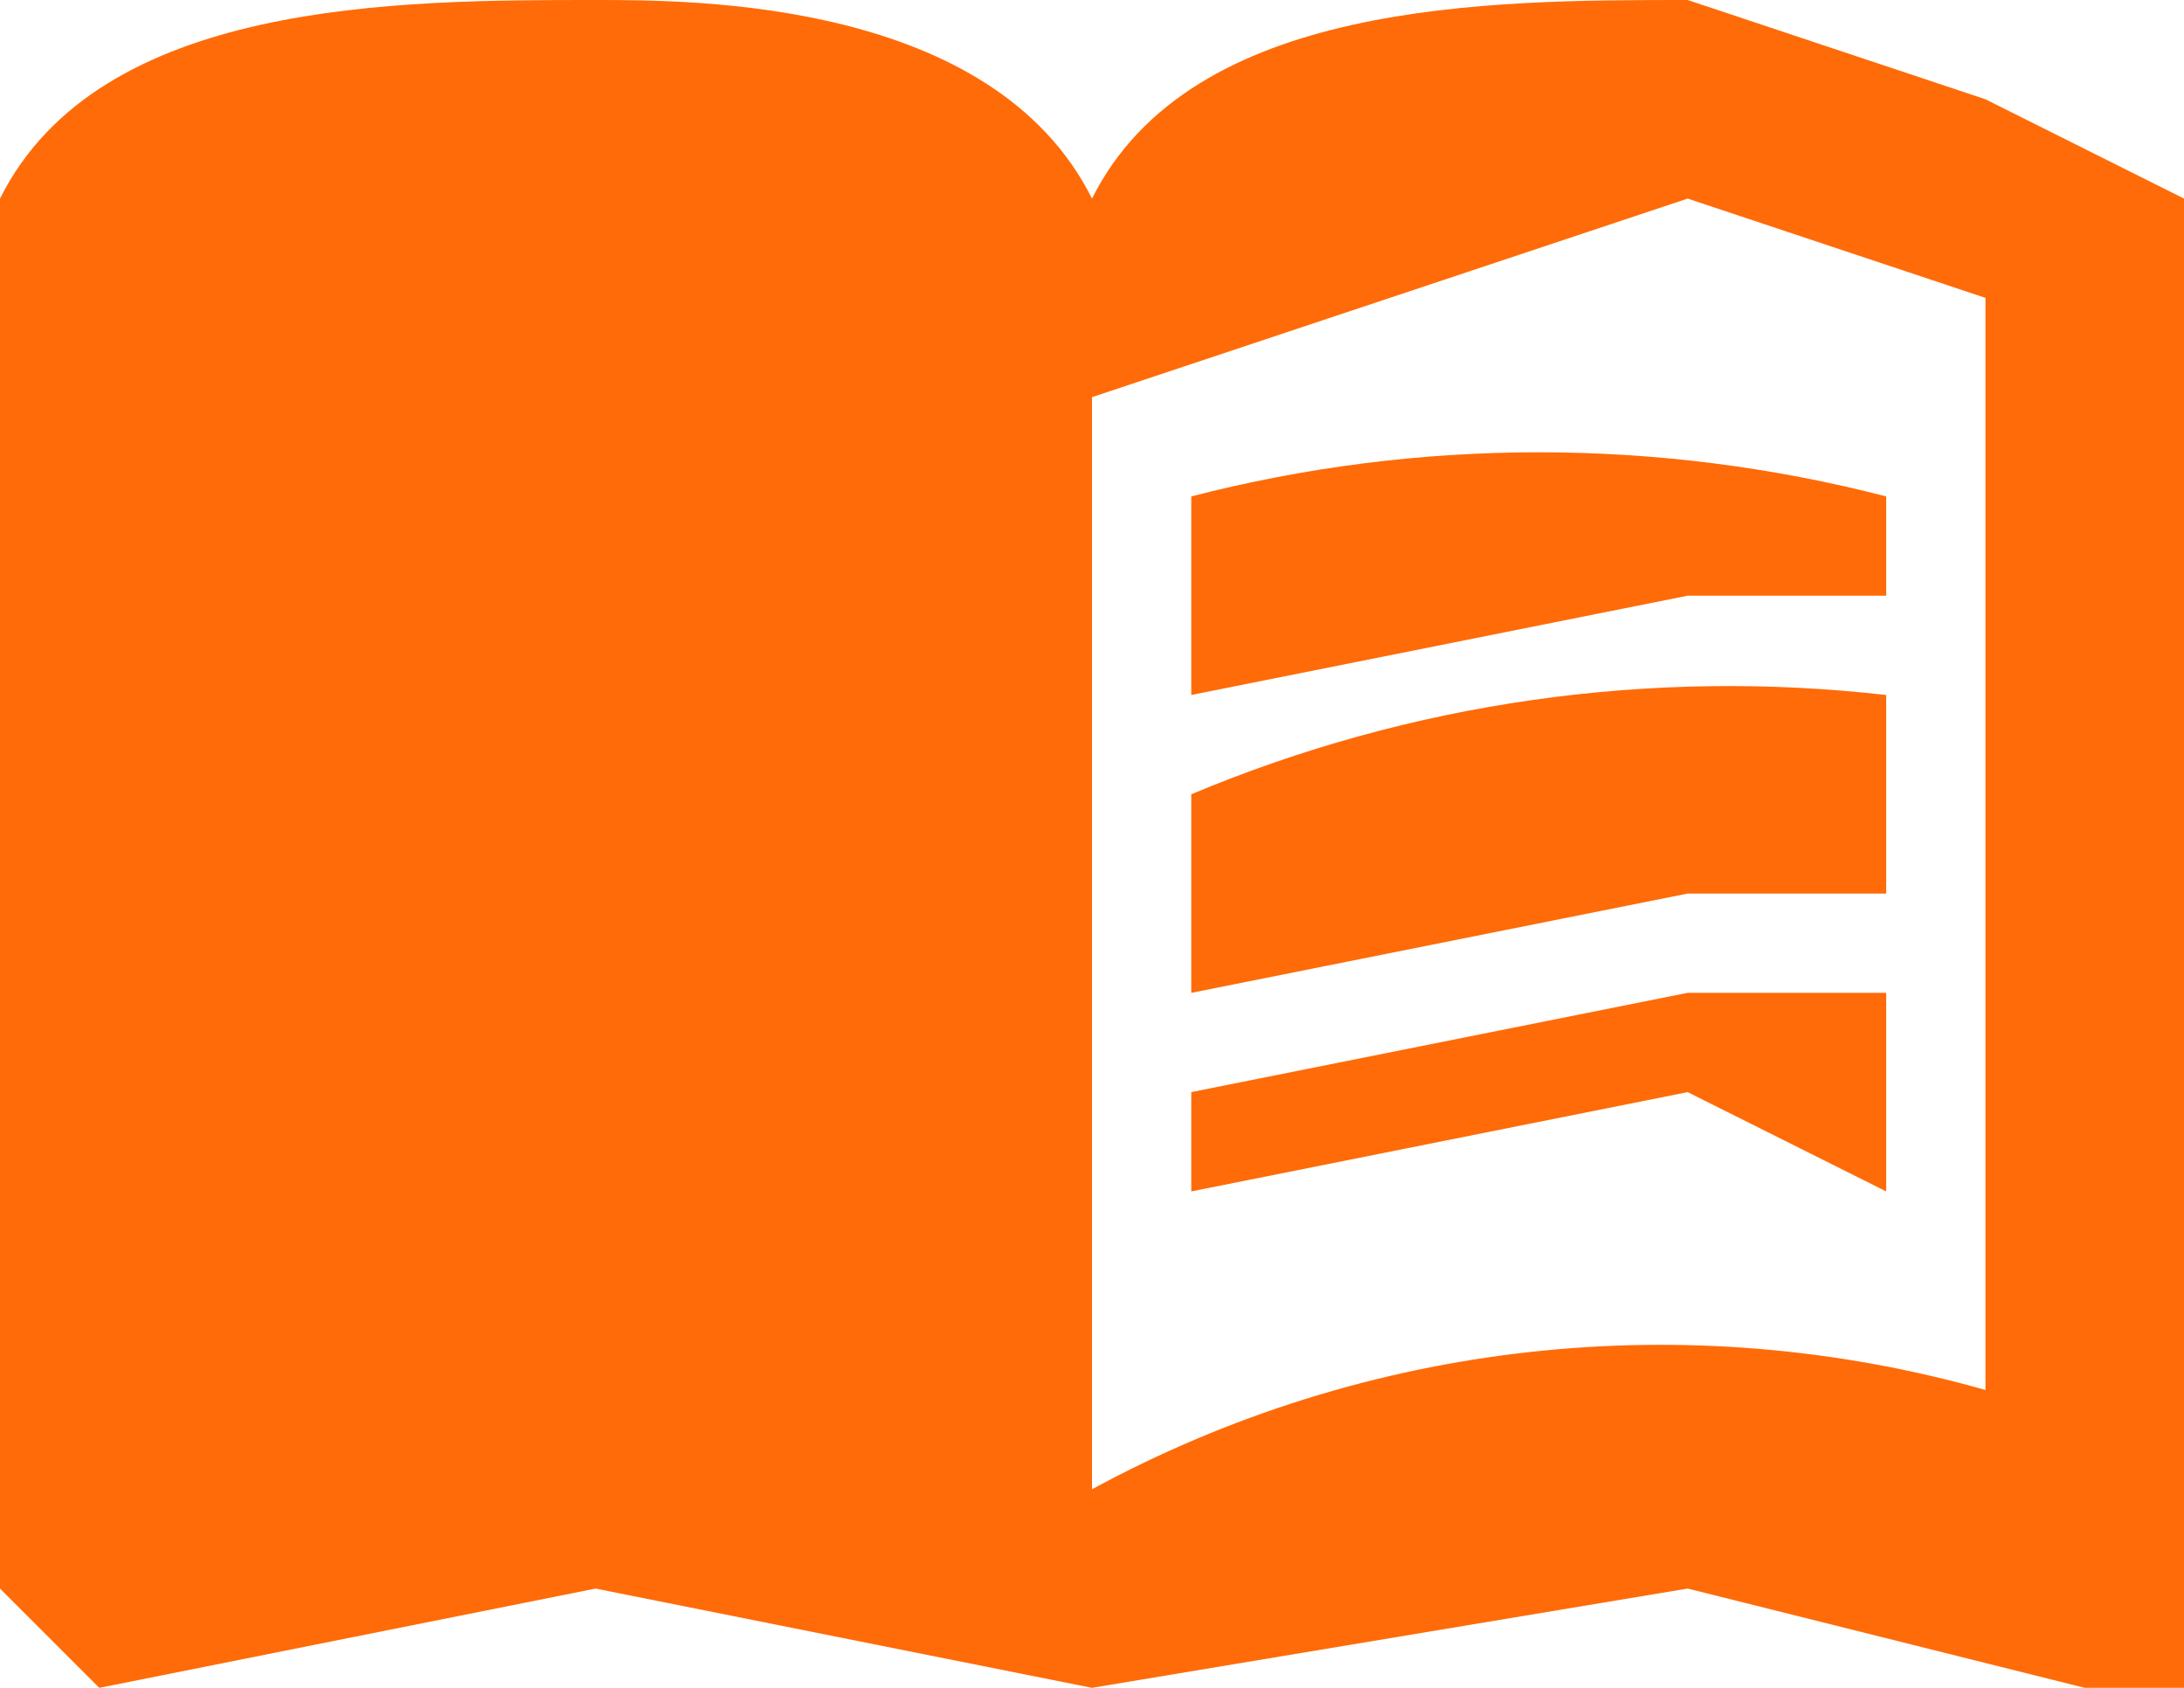
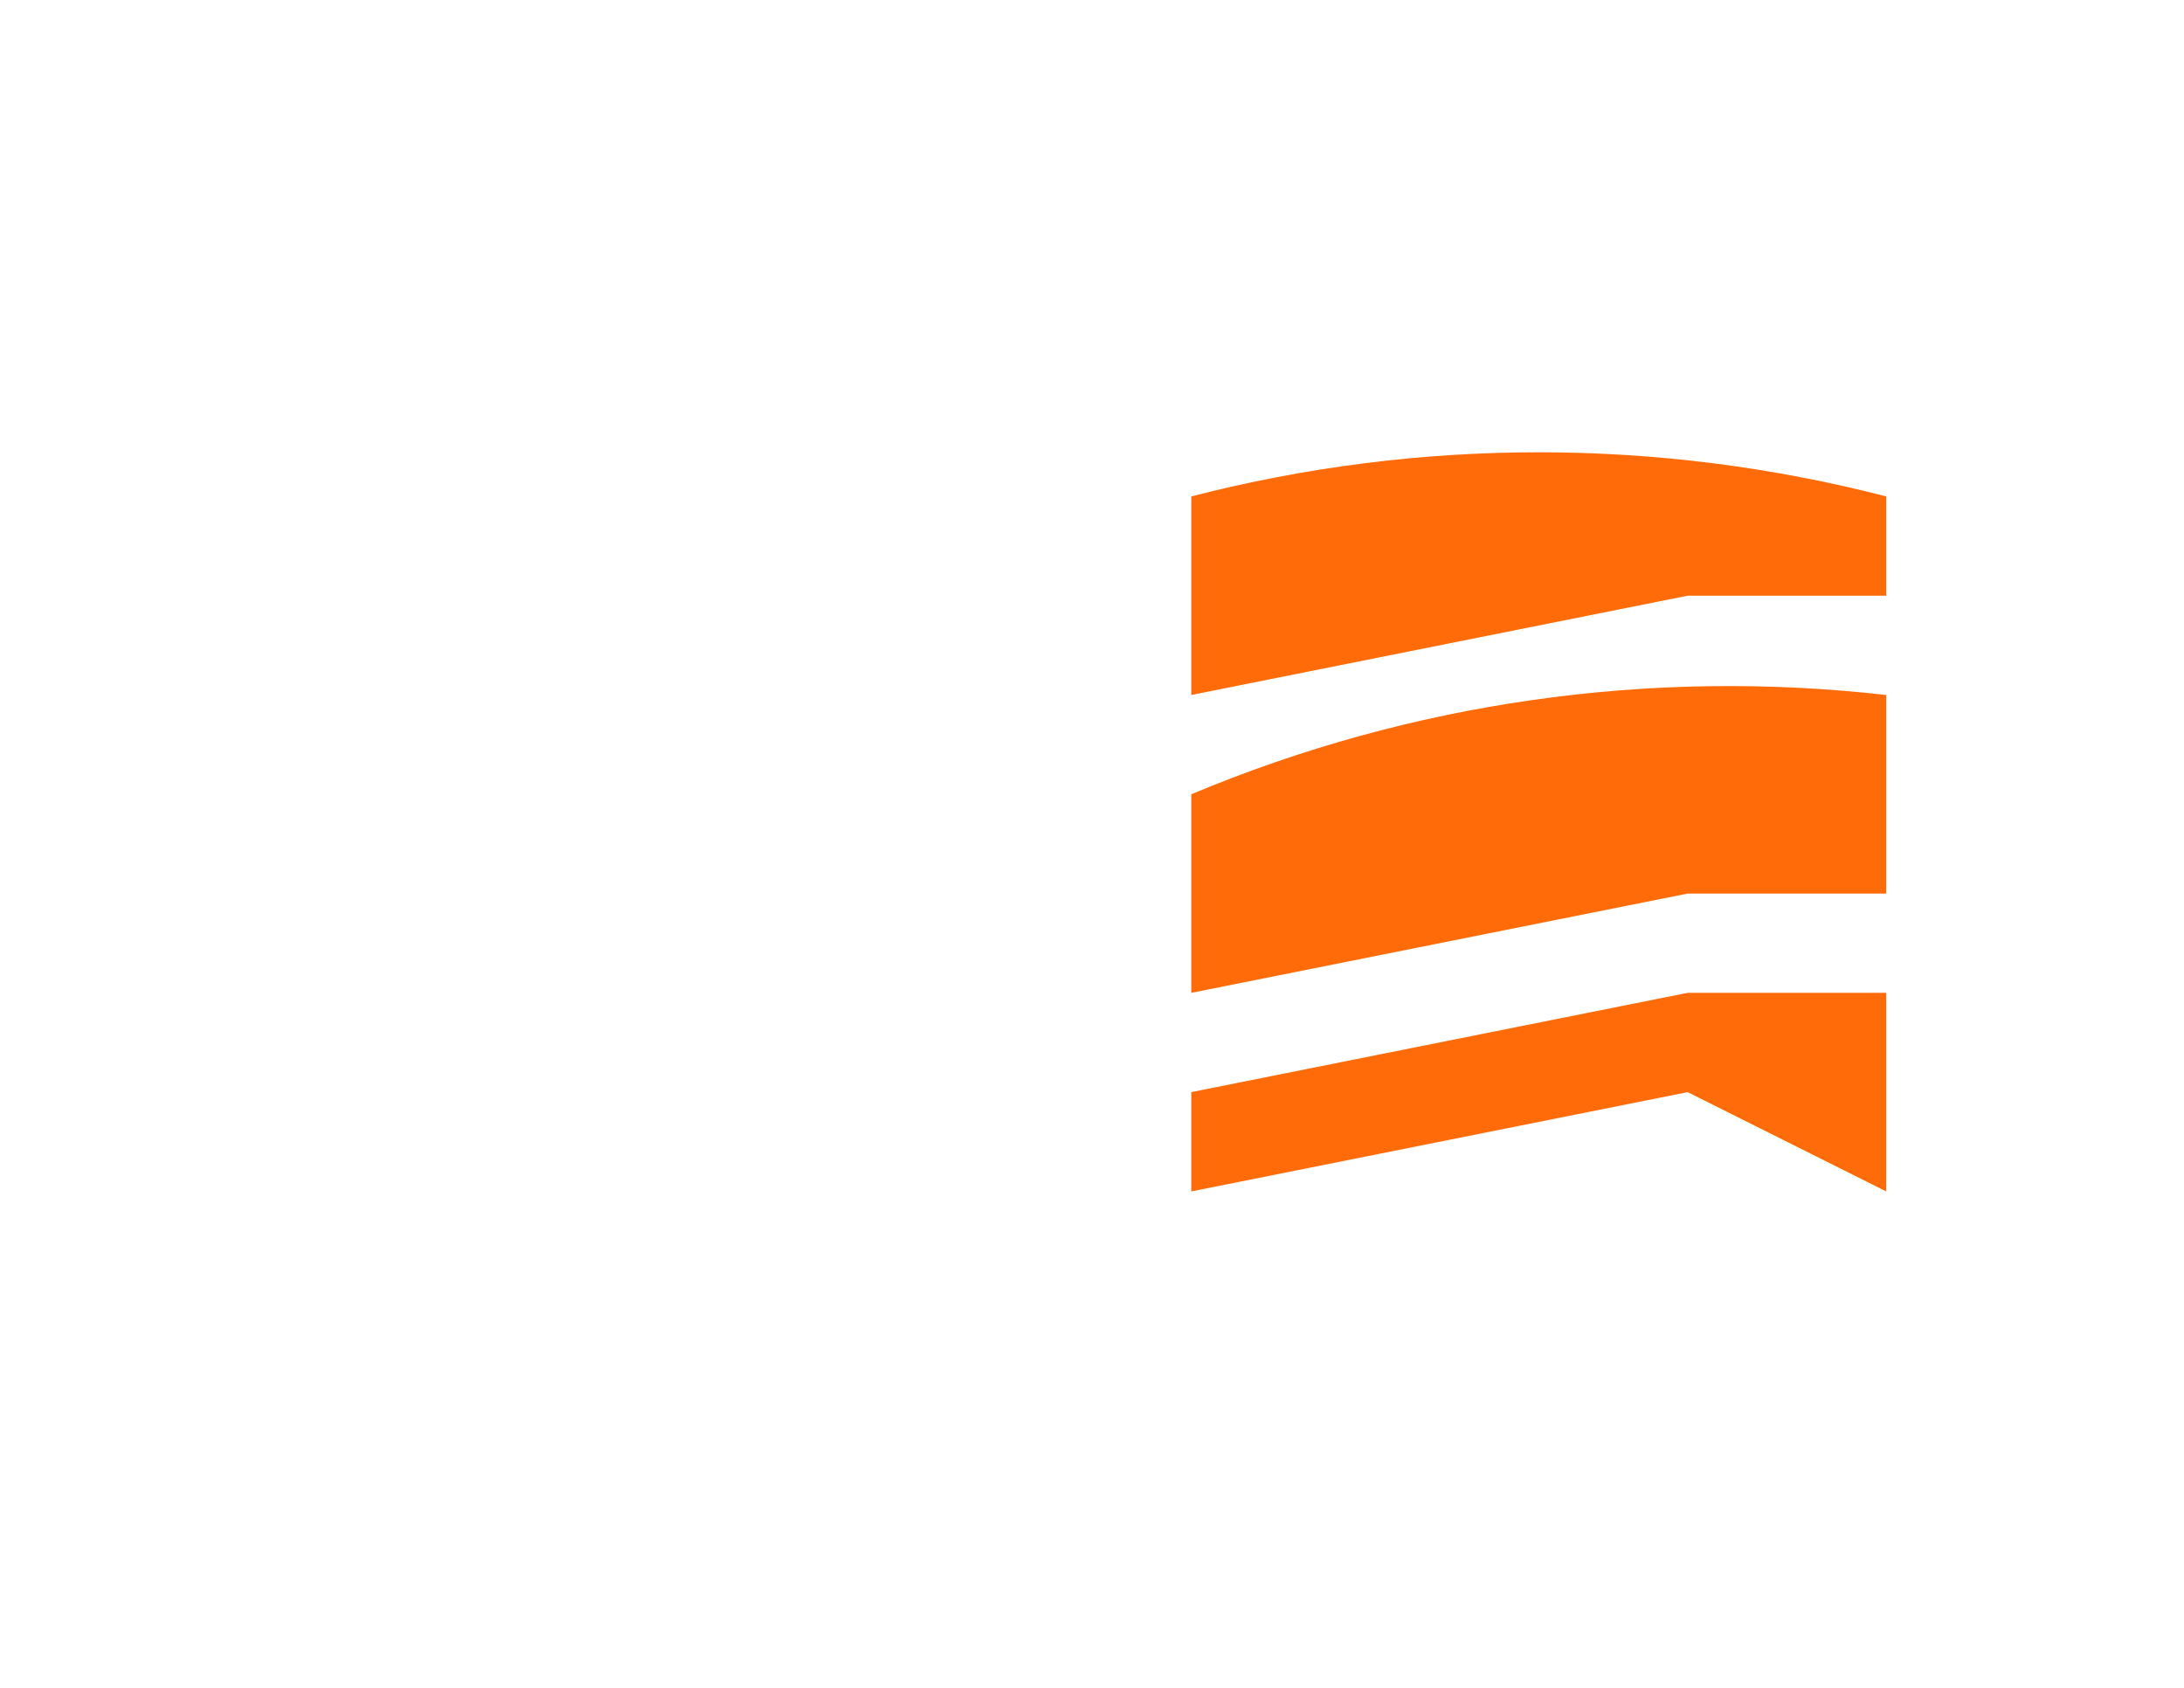
<svg xmlns="http://www.w3.org/2000/svg" width="22" height="17" fill="none">
-   <path d="M20 1l-3-1c-2 0-5 0-6 2-1-2-4-2-5-2-2 0-5 0-6 2v14l1 1 5-1 5 1 6-1 4 1h1V2l-2-1zm0 13a12 12 0 00-9 1V4l6-2 3 1v11z" fill="#FF6B08" />
+   <path d="M20 1l-3-1c-2 0-5 0-6 2-1-2-4-2-5-2-2 0-5 0-6 2v14l1 1 5-1 5 1 6-1 4 1h1V2l-2-1zm0 13a12 12 0 00-9 1V4l6-2 3 1v11z" />
  <path d="M17 6h2V5a14 14 0 00-7 0v2l5-1zM12 8v2l5-1h2V7a14 14 0 00-7 1zM17 10l-5 1v1l5-1 2 1v-2h-2z" fill="#FF6B08" />
</svg>
